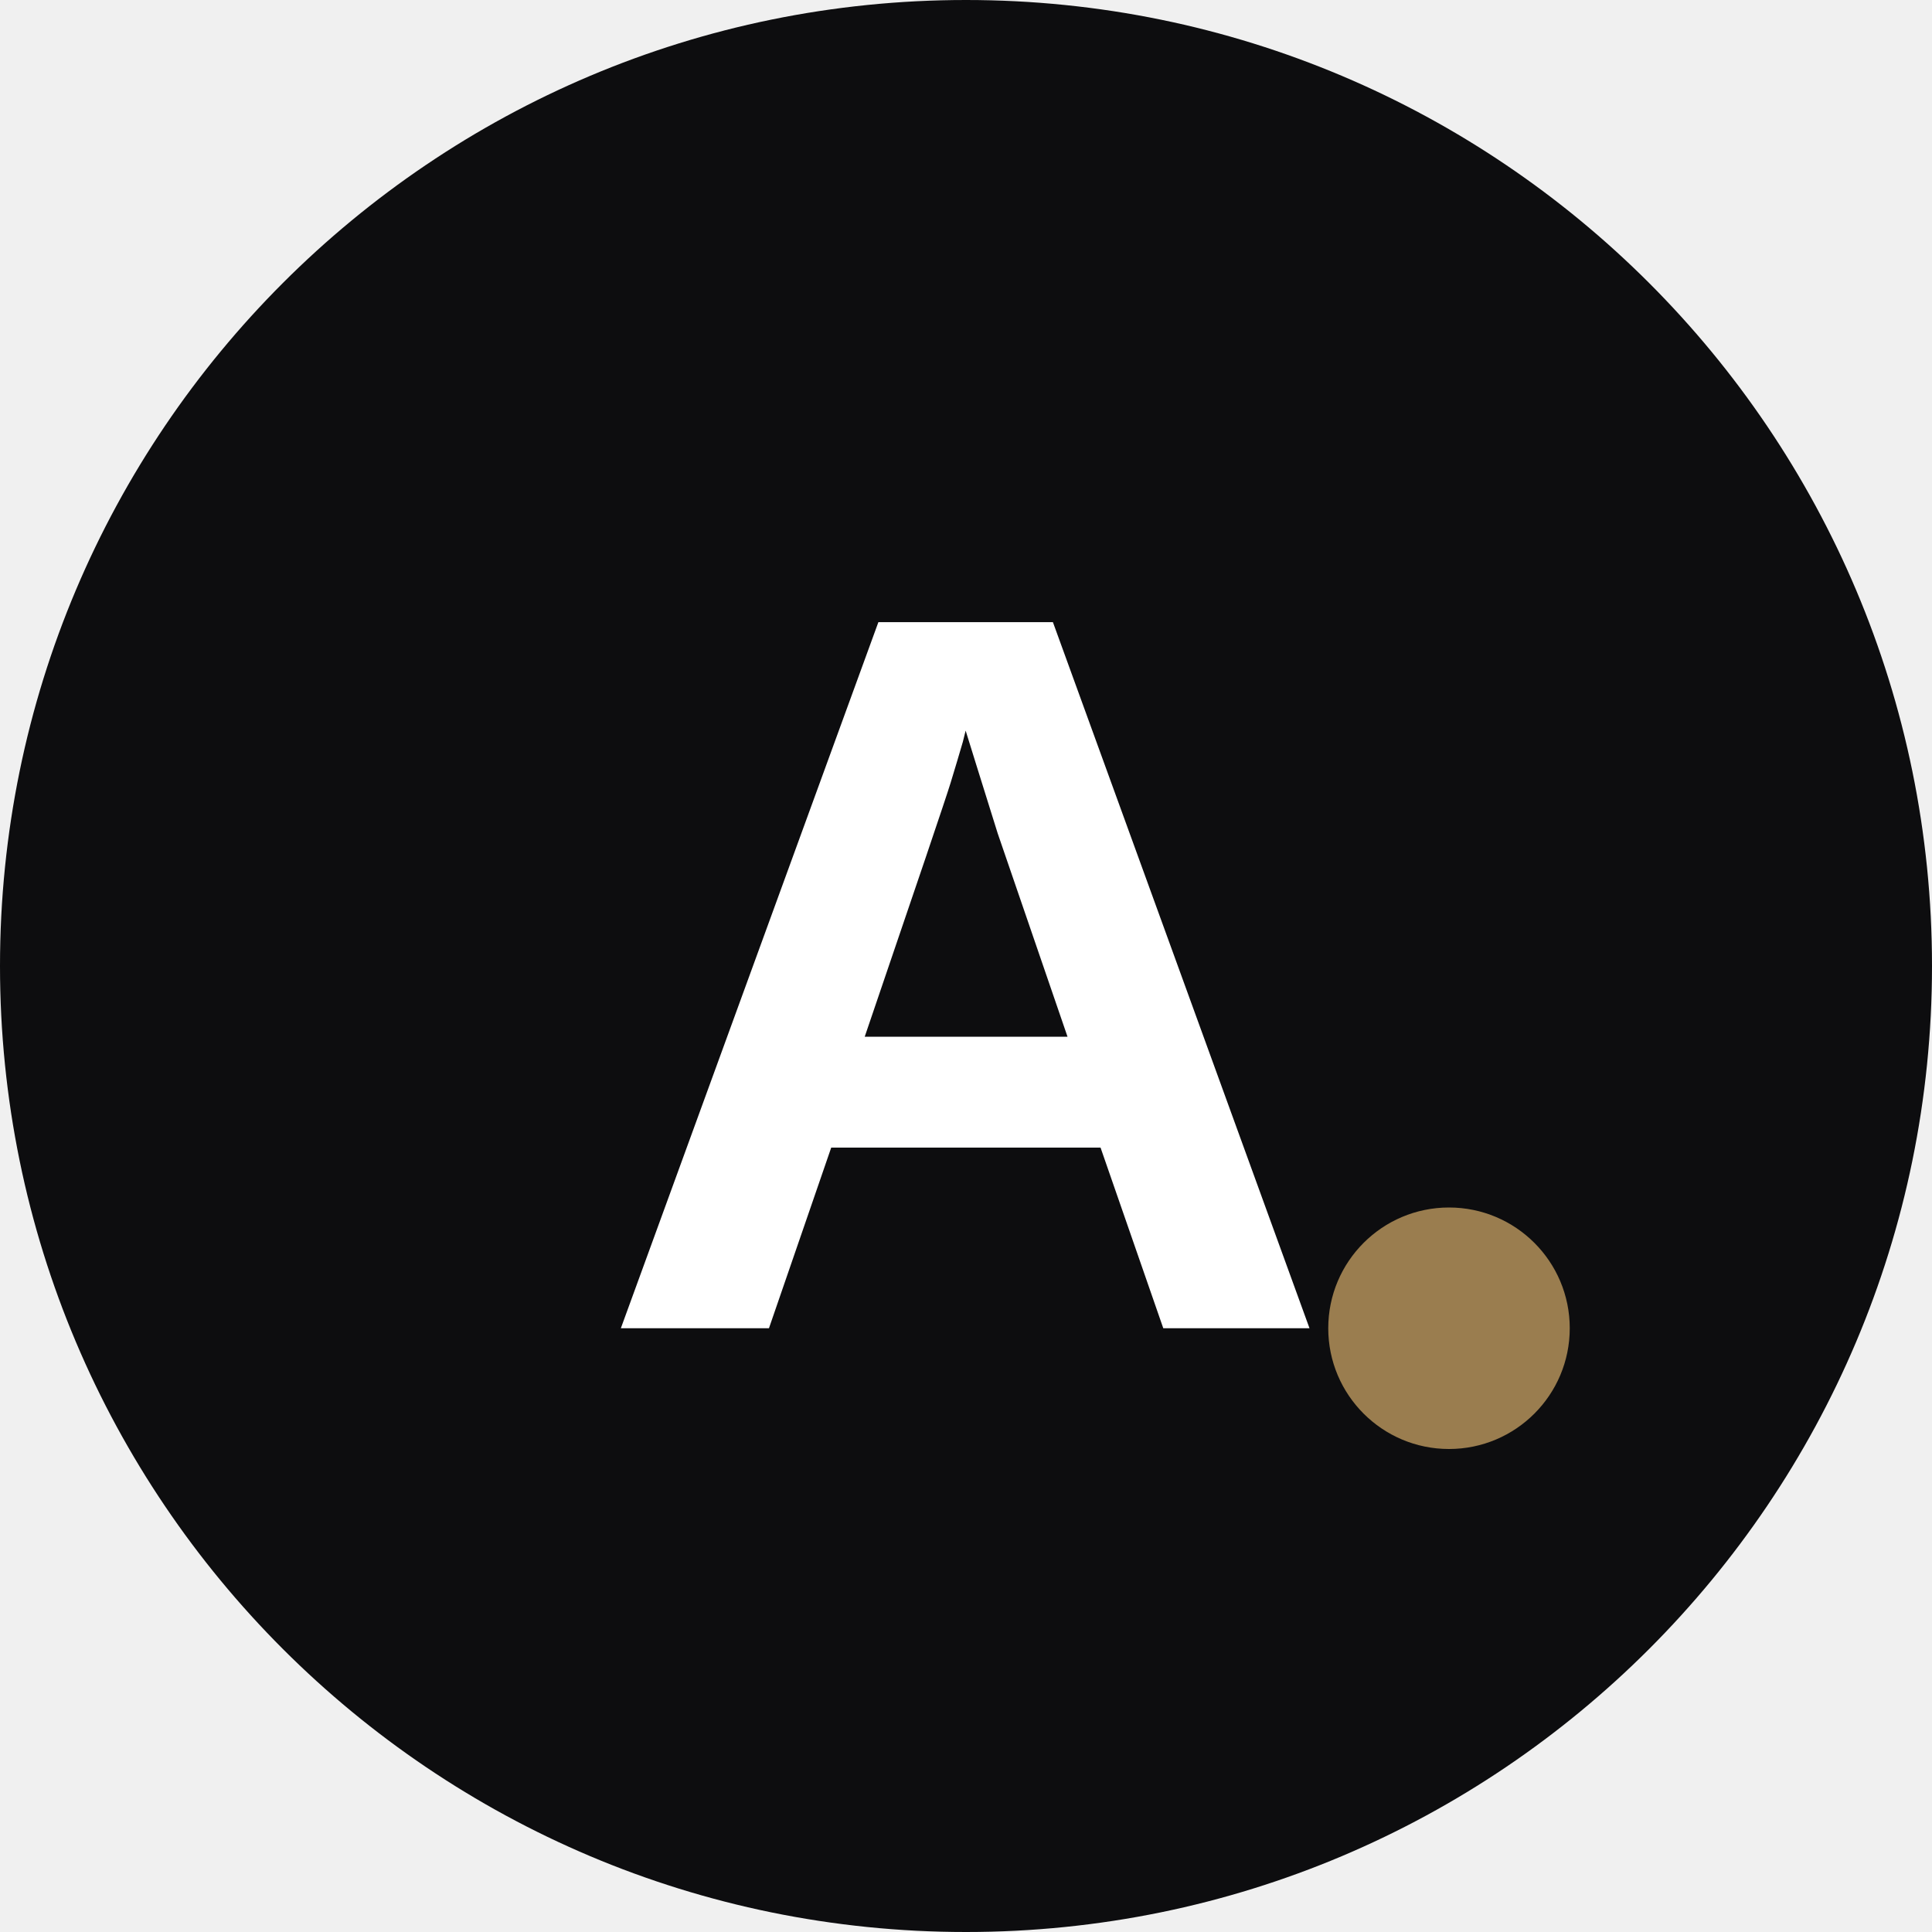
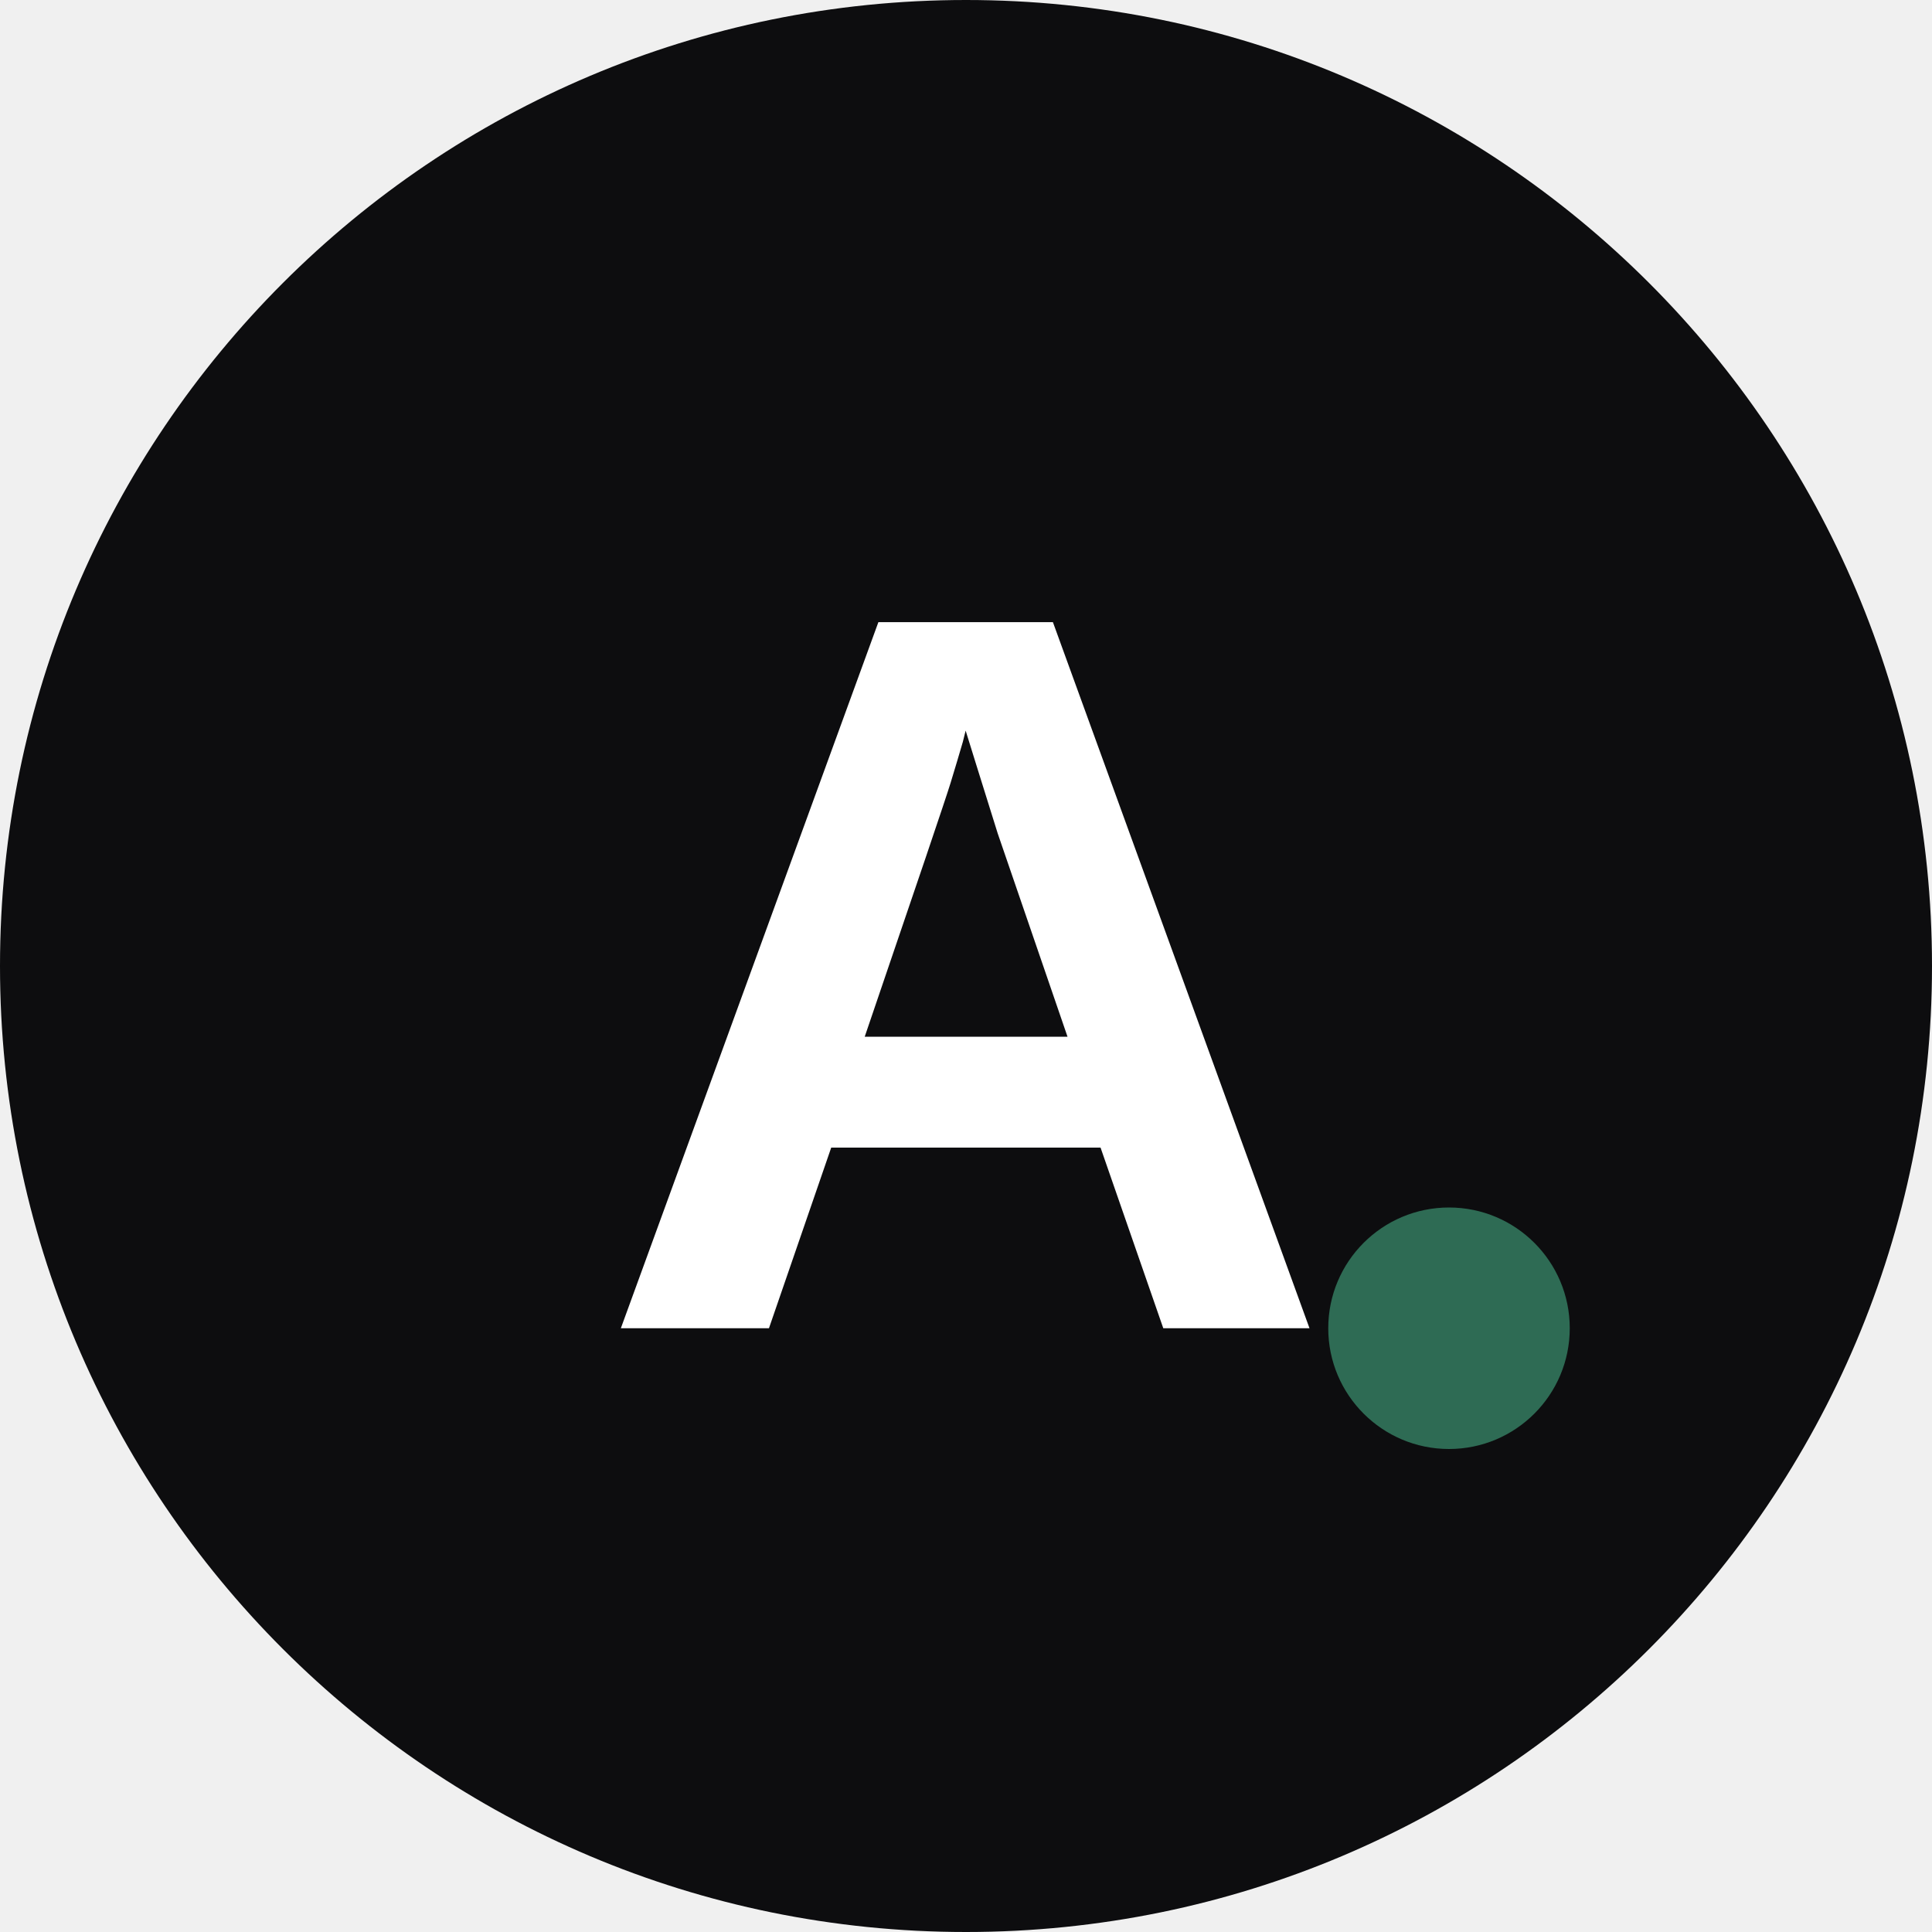
<svg xmlns="http://www.w3.org/2000/svg" viewBox="0 0 64 64">
  <circle cx="32" cy="32" r="32" fill="#0d0d0f" />
  <text x="32" y="44" text-anchor="middle" font-family="Arial Black, Arial, sans-serif" font-weight="900" font-size="34" fill="#fff">A</text>
-   <circle cx="48" cy="44" r="4" fill="#9a7d4f" />
+   <circle cx="48" cy="44" r="4" fill="#2e6b54" />
</svg>
